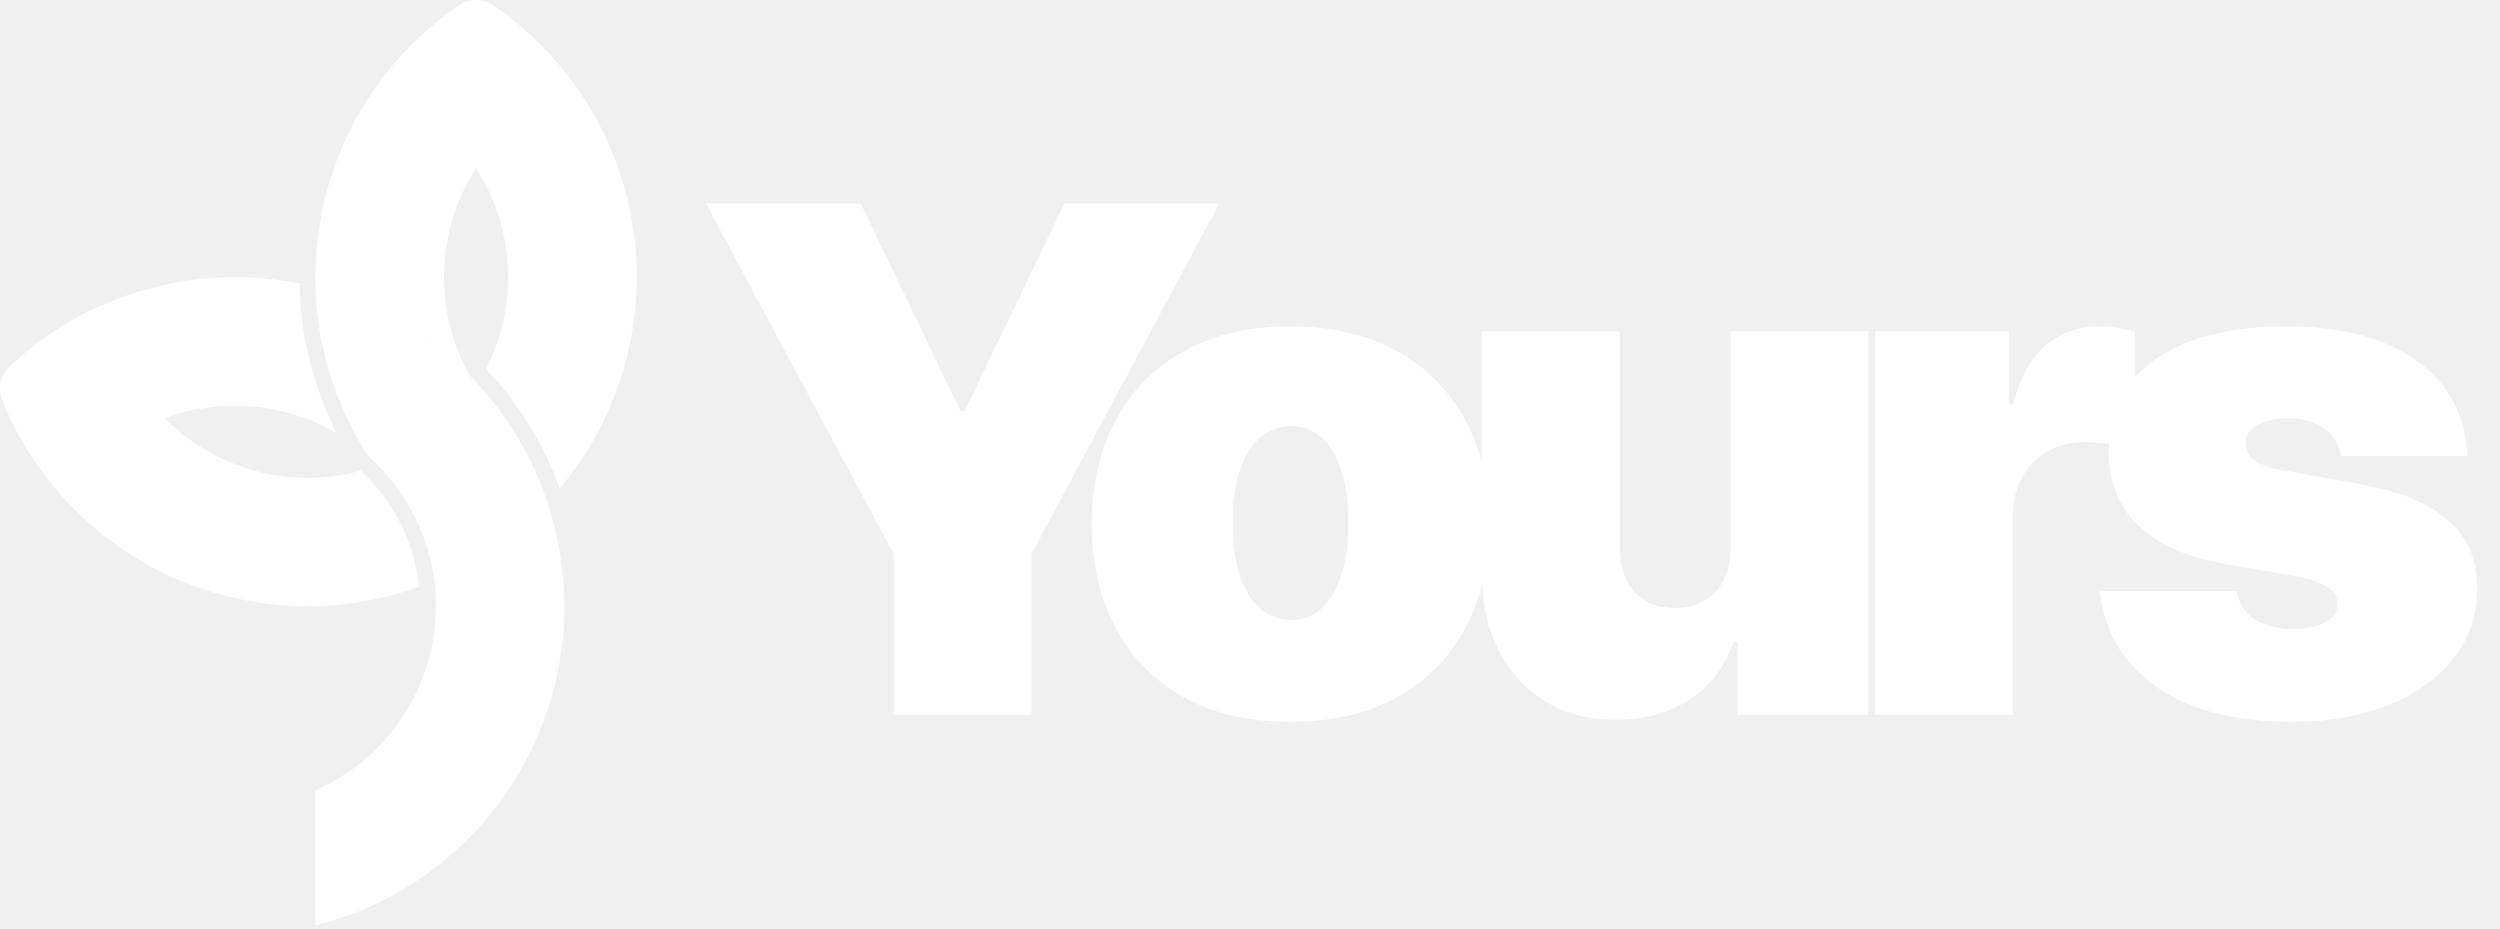
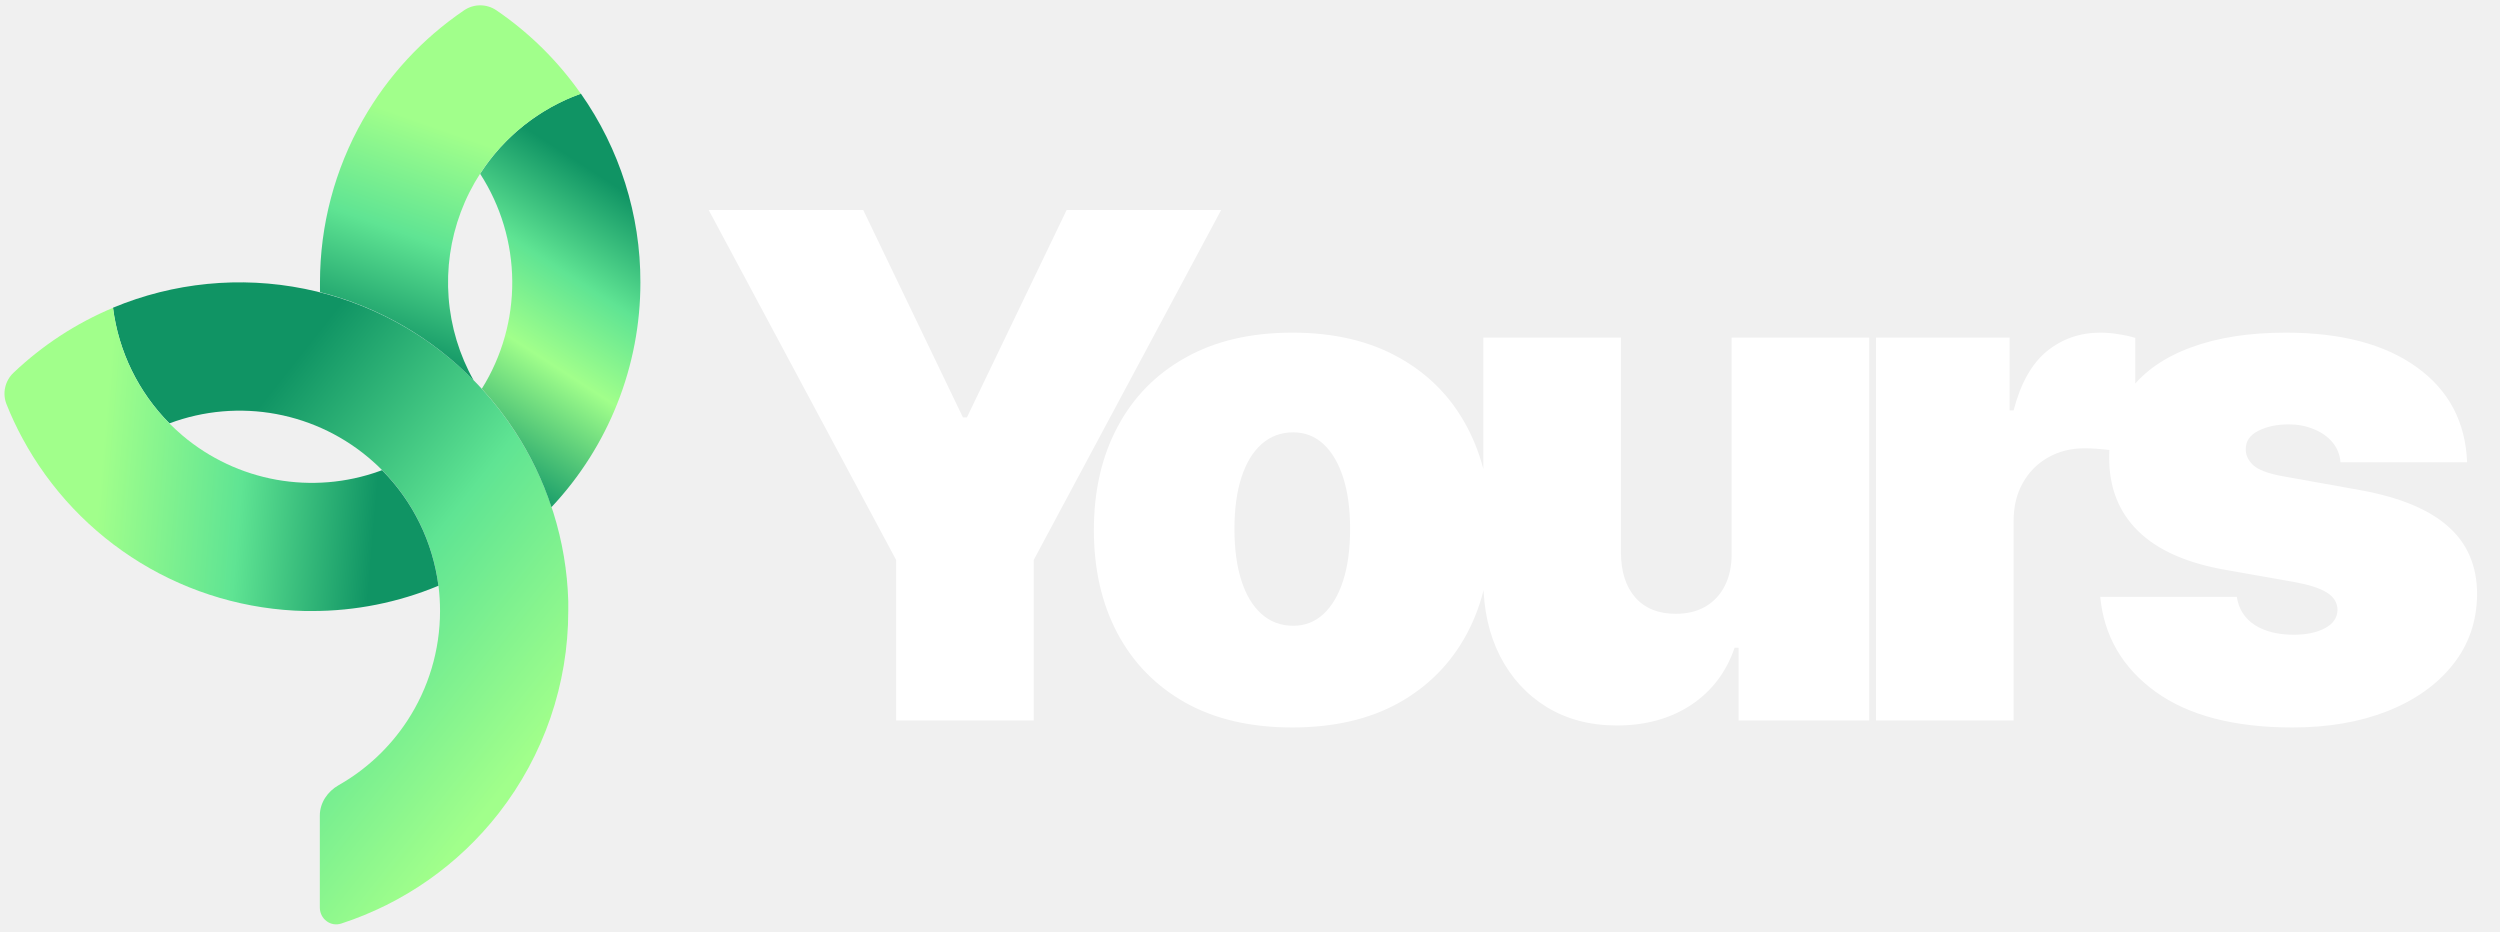
- <svg xmlns="http://www.w3.org/2000/svg" width="576" height="214" viewBox="0 0 576 214" fill="none">
-   <path d="M162.636 46.877H198.304L221.315 94.741H222.236L245.247 46.877H280.915L237.653 127.647V164.695H205.898V127.647L162.636 46.877ZM297.328 166.306C287.74 166.306 279.533 164.408 272.706 160.611C265.879 156.776 260.644 151.445 257.001 144.618C253.357 137.753 251.536 129.795 251.536 120.744C251.536 111.692 253.357 103.754 257.001 96.927C260.644 90.062 265.879 84.731 272.706 80.934C279.533 77.099 287.74 75.181 297.328 75.181C306.916 75.181 315.124 77.099 321.95 80.934C328.777 84.731 334.012 90.062 337.656 96.927C341.299 103.754 343.121 111.692 343.121 120.744C343.121 129.795 341.299 137.753 337.656 144.618C334.012 151.445 328.777 156.776 321.95 160.611C315.124 164.408 306.916 166.306 297.328 166.306ZM297.558 142.835C300.243 142.835 302.563 141.933 304.519 140.131C306.475 138.328 307.99 135.759 309.064 132.422C310.138 129.085 310.675 125.116 310.675 120.513C310.675 115.873 310.138 111.903 309.064 108.605C307.99 105.268 306.475 102.699 304.519 100.896C302.563 99.094 300.243 98.192 297.558 98.192C294.72 98.192 292.285 99.094 290.252 100.896C288.22 102.699 286.666 105.268 285.592 108.605C284.519 111.903 283.982 115.873 283.982 120.513C283.982 125.116 284.519 129.085 285.592 132.422C286.666 135.759 288.22 138.328 290.252 140.131C292.285 141.933 294.72 142.835 297.558 142.835ZM398.725 126.036V76.332H430.481V164.695H400.336V147.897H399.416C397.498 153.535 394.142 157.945 389.348 161.129C384.554 164.273 378.859 165.846 372.262 165.846C366.088 165.846 360.68 164.427 356.039 161.589C351.437 158.751 347.851 154.839 345.282 149.853C342.75 144.867 341.466 139.153 341.427 132.71V76.332H373.183V126.036C373.221 130.408 374.333 133.841 376.52 136.334C378.744 138.827 381.85 140.073 385.839 140.073C388.485 140.073 390.767 139.517 392.685 138.405C394.641 137.254 396.137 135.643 397.172 133.572C398.246 131.463 398.764 128.951 398.725 126.036ZM432.052 164.695V76.332H462.887V93.13H463.808C465.419 86.917 467.969 82.372 471.459 79.496C474.988 76.619 479.111 75.181 483.828 75.181C485.209 75.181 486.57 75.296 487.912 75.526C489.293 75.718 490.616 76.006 491.882 76.389V103.485C490.309 102.948 488.373 102.545 486.071 102.277C483.77 102.009 481.795 101.874 480.146 101.874C477.039 101.874 474.24 102.584 471.747 104.003C469.292 105.384 467.356 107.339 465.937 109.871C464.517 112.364 463.808 115.298 463.808 118.673V164.695H432.052ZM568.484 105.096H539.26C539.106 103.293 538.474 101.74 537.361 100.436C536.249 99.132 534.811 98.135 533.047 97.445C531.321 96.716 529.403 96.352 527.294 96.352C524.571 96.352 522.231 96.85 520.276 97.847C518.32 98.844 517.361 100.263 517.399 102.104C517.361 103.408 517.917 104.616 519.067 105.729C520.256 106.841 522.538 107.704 525.913 108.317L543.862 111.539C552.913 113.188 559.644 115.969 564.055 119.881C568.504 123.754 570.747 128.951 570.785 135.471C570.747 141.761 568.868 147.226 565.148 151.866C561.466 156.469 556.423 160.036 550.018 162.567C543.651 165.06 536.383 166.306 528.214 166.306C514.714 166.306 504.148 163.545 496.516 158.022C488.923 152.499 484.685 145.212 483.803 136.161H515.328C515.75 138.961 517.131 141.128 519.47 142.662C521.848 144.158 524.839 144.906 528.445 144.906C531.359 144.906 533.756 144.407 535.636 143.41C537.553 142.413 538.531 140.994 538.57 139.153C538.531 137.465 537.687 136.123 536.038 135.126C534.428 134.129 531.896 133.323 528.445 132.71L512.797 129.948C503.784 128.376 497.034 125.384 492.547 120.974C488.06 116.563 485.835 110.887 485.874 103.945C485.835 97.809 487.446 92.612 490.706 88.355C494.004 84.06 498.702 80.8 504.8 78.575C510.937 76.312 518.204 75.181 526.604 75.181C539.375 75.181 549.442 77.827 556.806 83.12C564.208 88.413 568.101 95.738 568.484 105.096Z" fill="white" />
-   <path fill-rule="evenodd" clip-rule="evenodd" d="M116.067 30.863C120.855 26.145 126.612 22.528 132.94 20.262C123.366 23.703 115.193 30.204 109.688 38.76C110.446 39.932 111.149 41.134 111.797 42.368C115.245 48.941 117.061 56.248 117.09 63.671C117.119 71.094 115.36 78.415 111.963 85.015C115.18 88.407 118.089 92.078 120.657 95.985C122.308 98.484 123.815 101.074 125.171 103.745C126.084 105.557 126.925 107.389 127.696 109.239C128.149 110.321 128.575 111.421 128.982 112.531C129.546 111.856 130.101 111.172 130.637 110.478C131.433 109.47 132.21 108.415 132.94 107.38C133.671 106.344 134.374 105.28 135.058 104.198C142.674 92.114 146.706 78.118 146.684 63.835C146.711 49.542 142.679 35.535 135.058 23.444C134.374 22.362 133.671 21.298 132.94 20.262C132.2 19.235 131.433 18.2 130.646 17.173C125.849 11.018 120.136 5.649 113.715 1.247C111.291 -0.415 108.104 -0.416 105.678 1.245C96.403 7.596 88.638 15.943 82.966 25.695C76.494 36.824 72.961 49.418 72.701 62.29V63.816V66.101C83.16 68.723 92.937 73.554 101.373 80.27C103.764 82.165 106.034 84.207 108.171 86.384C104.889 80.519 102.925 74.009 102.416 67.307C101.906 60.605 102.864 53.873 105.221 47.579C107.579 41.285 111.28 35.581 116.067 30.863ZM77.557 99.805C71.626 96.331 64.995 94.224 58.148 93.635C51.309 93.047 44.426 93.988 37.997 96.391C38.916 97.326 39.997 98.315 41.05 99.203C46.742 104.002 53.509 107.355 60.774 108.978C68.04 110.601 75.59 110.446 82.782 108.526C82.892 108.504 83.001 108.473 83.106 108.434C90.704 115.439 95.482 124.977 96.545 135.256L96.508 135.219C83.064 140.042 68.533 140.973 54.583 137.907C40.634 134.841 27.833 127.902 17.65 117.887C16.725 116.962 15.856 116.037 14.996 115.112C14.136 114.187 13.275 113.197 12.461 112.208C7.468 106.203 3.443 99.469 0.52 92.248C-0.58 89.528 0.099 86.421 2.234 84.408C8.851 78.171 16.546 73.166 24.957 69.643L24.965 69.705C38.89 63.919 54.218 62.394 69.01 65.324C69.178 75.261 71.221 85.076 75.032 94.255C75.802 96.105 76.644 97.955 77.557 99.805ZM130.027 141.204V139.677C130.027 138.91 130.018 138.151 129.953 137.393C129.739 130.008 128.443 122.694 126.105 115.685C125.047 112.491 123.771 109.372 122.285 106.353C120.949 103.608 119.438 100.951 117.762 98.399C115.47 94.842 112.874 91.49 110.002 88.382C109.411 87.716 108.791 87.059 108.153 86.421C106.016 84.244 103.745 82.202 101.355 80.307C92.918 73.591 83.142 68.76 72.682 66.138C72.986 76.91 75.597 87.492 80.341 97.168C81.681 99.915 83.191 102.574 84.863 105.132C85.603 105.779 86.316 106.455 87 107.158C89.93 110.117 92.447 113.458 94.483 117.091C95.99 119.735 97.23 122.524 98.182 125.415C99.682 130.02 100.441 134.834 100.43 139.677C100.43 148.676 97.806 157.48 92.877 165.009C87.948 172.539 80.93 178.466 72.682 182.066V213.245C88.82 209.19 103.176 199.941 113.538 186.922C123.901 173.904 129.694 157.839 130.027 141.204Z" fill="white" />
+ <svg xmlns="http://www.w3.org/2000/svg" width="577" height="215" viewBox="0 0 577 215" fill="none">
+   <path d="M131.157 141.024C131.158 157.92 125.518 174.333 115.129 187.658C105.796 199.631 93.109 208.495 78.745 213.161C76.267 213.965 73.815 212.053 73.815 209.449V188.237C73.815 185.295 75.587 182.678 78.145 181.226C84.519 177.608 89.963 172.514 94.004 166.344C98.932 158.819 101.558 150.019 101.561 141.024C101.563 139.073 101.442 137.124 101.2 135.188C99.906 125.103 95.331 115.723 88.178 108.496C87.494 107.793 86.782 107.118 86.042 106.471C79.755 100.879 72.062 97.108 63.791 95.565C55.52 94.021 46.985 94.764 39.104 97.712C31.939 90.494 27.361 81.11 26.082 71.02C40.044 65.19 55.432 63.67 70.265 66.654C85.099 69.639 98.7 76.993 109.321 87.77C109.95 88.398 110.569 89.046 111.171 89.712C114.038 92.817 116.634 96.161 118.93 99.71C126.522 111.345 130.754 124.852 131.157 138.739C131.157 139.498 131.157 140.256 131.157 141.024Z" fill="url(#paint0_linear_5010_9190)" />
+   <path d="M101.2 135.188C91.938 139.051 82 141.035 71.965 141.024H70.494C57.047 140.753 43.913 136.916 32.434 129.906C20.956 122.896 11.544 112.964 5.161 101.125C3.792 98.591 2.572 95.98 1.507 93.306C0.503 90.789 1.132 87.922 3.096 86.054C9.771 79.701 17.559 74.609 26.081 71.039C27.361 81.129 31.939 90.513 39.104 97.731C40.084 98.718 41.105 99.661 42.165 100.561C48.352 105.777 55.8 109.278 63.764 110.715C71.728 112.151 79.929 111.472 87.549 108.746L88.168 108.515C95.321 115.742 99.897 125.122 101.191 135.207L101.2 135.188Z" fill="url(#paint1_linear_5010_9190)" />
+   <path d="M147.804 65.182C147.822 84.454 140.481 103.007 127.281 117.049C125.262 110.944 122.464 105.125 118.957 99.735C116.661 96.187 114.065 92.842 111.197 89.737C115.858 82.282 118.296 73.653 118.228 64.862C118.159 56.07 115.585 47.48 110.809 40.099C116.318 31.548 124.489 25.047 134.06 21.602C143.034 34.359 147.835 49.584 147.804 65.182Z" fill="url(#paint2_linear_5010_9190)" />
+   <path d="M134.061 21.642C127.733 23.908 121.975 27.526 117.188 32.245C112.401 36.964 108.7 42.669 106.344 48.964C103.987 55.259 103.031 61.992 103.542 68.694C104.052 75.396 106.018 81.906 109.302 87.771C99.576 77.863 87.312 70.824 73.852 67.423C73.852 66.665 73.852 65.907 73.852 65.139C73.851 52.008 77.26 39.101 83.745 27.683C89.501 17.549 97.504 8.896 107.116 2.375C109.37 0.846 112.321 0.849 114.572 2.383C122.172 7.561 128.779 14.084 134.061 21.642Z" fill="url(#paint3_linear_5010_9190)" />
+   <path d="M163.566 48.471H199.234L222.245 96.335H223.165L246.177 48.471H281.844L238.583 129.241V166.289H206.827V129.241L163.566 48.471ZM298.258 167.9C288.67 167.9 280.462 166.001 273.636 162.205C266.809 158.369 261.574 153.038 257.93 146.212C254.287 139.347 252.465 131.388 252.465 122.337C252.465 113.286 254.287 105.347 257.93 98.521C261.574 91.656 266.809 86.325 273.636 82.528C280.462 78.692 288.67 76.775 298.258 76.775C307.846 76.775 316.053 78.692 322.88 82.528C329.707 86.325 334.942 91.656 338.585 98.521C342.229 105.347 344.051 113.286 344.051 122.337C344.051 131.388 342.229 139.347 338.585 146.212C334.942 153.038 329.707 158.369 322.88 162.205C316.053 166.001 307.846 167.9 298.258 167.9ZM298.488 144.428C301.173 144.428 303.493 143.527 305.449 141.724C307.405 139.922 308.92 137.352 309.994 134.016C311.068 130.679 311.604 126.71 311.604 122.107C311.604 117.467 311.068 113.497 309.994 110.199C308.92 106.862 307.405 104.293 305.449 102.49C303.493 100.687 301.173 99.786 298.488 99.786C295.65 99.786 293.215 100.687 291.182 102.49C289.149 104.293 287.596 106.862 286.522 110.199C285.448 113.497 284.911 117.467 284.911 122.107C284.911 126.71 285.448 130.679 286.522 134.016C287.596 137.352 289.149 139.922 291.182 141.724C293.215 143.527 295.65 144.428 298.488 144.428ZM399.655 127.63V77.925H431.411V166.289H401.266V149.491H400.346C398.428 155.129 395.072 159.539 390.278 162.722C385.484 165.867 379.789 167.44 373.192 167.44C367.017 167.44 361.61 166.021 356.969 163.183C352.367 160.344 348.781 156.433 346.211 151.447C343.68 146.461 342.395 140.746 342.357 134.303V77.925H374.113V127.63C374.151 132.002 375.263 135.435 377.449 137.928C379.674 140.42 382.78 141.667 386.769 141.667C389.415 141.667 391.697 141.111 393.615 139.999C395.571 138.848 397.066 137.237 398.102 135.166C399.176 133.057 399.694 130.545 399.655 127.63ZM432.982 166.289V77.925H463.817V94.724H464.738C466.348 88.511 468.899 83.966 472.389 81.09C475.917 78.213 480.04 76.775 484.758 76.775C486.138 76.775 487.5 76.89 488.842 77.12C490.223 77.312 491.546 77.599 492.812 77.983V105.079C491.239 104.542 489.302 104.139 487.001 103.871C484.7 103.602 482.725 103.468 481.076 103.468C477.969 103.468 475.169 104.178 472.677 105.597C470.222 106.977 468.285 108.933 466.866 111.464C465.447 113.957 464.738 116.891 464.738 120.266V166.289H432.982ZM569.414 106.69H540.19C540.036 104.887 539.403 103.334 538.291 102.03C537.179 100.726 535.741 99.729 533.977 99.038C532.251 98.31 530.333 97.945 528.224 97.945C525.501 97.945 523.161 98.444 521.205 99.441C519.249 100.438 518.29 101.857 518.329 103.698C518.29 105.002 518.847 106.21 519.997 107.322C521.186 108.435 523.468 109.298 526.843 109.911L544.792 113.133C553.843 114.782 560.574 117.562 564.984 121.474C569.433 125.348 571.677 130.545 571.715 137.065C571.677 143.354 569.798 148.82 566.077 153.46C562.396 158.062 557.352 161.629 550.947 164.161C544.581 166.653 537.313 167.9 529.144 167.9C515.644 167.9 505.078 165.138 497.446 159.616C489.852 154.093 485.614 146.806 484.732 137.755H516.258C516.68 140.555 518.06 142.722 520.4 144.256C522.778 145.751 525.769 146.499 529.374 146.499C532.289 146.499 534.686 146.001 536.565 145.004C538.483 144.006 539.461 142.587 539.499 140.746C539.461 139.059 538.617 137.717 536.968 136.719C535.357 135.722 532.826 134.917 529.374 134.303L513.727 131.542C504.714 129.969 497.964 126.978 493.477 122.567C488.989 118.157 486.765 112.481 486.803 105.539C486.765 99.403 488.376 94.206 491.636 89.949C494.934 85.653 499.632 82.394 505.73 80.169C511.866 77.906 519.134 76.775 527.533 76.775C540.305 76.775 550.372 79.421 557.736 84.714C565.138 90.006 569.03 97.332 569.414 106.69Z" fill="white" />
+   <defs>
+     <linearGradient id="paint0_linear_5010_9190" x1="6.775" y1="160.915" x2="84.486" y2="222.302" gradientUnits="userSpaceOnUse">
+       <stop stop-color="#109464" />
+       <stop offset="0.51" stop-color="#5FE493" />
+       <stop offset="1" stop-color="#A1FF8B" />
+     </linearGradient>
+     <linearGradient id="paint1_linear_5010_9190" x1="20.514" y1="141.421" x2="84.183" y2="146.841" gradientUnits="userSpaceOnUse">
+       <stop stop-color="#A1FF8B" />
+       <stop offset="0.51" stop-color="#5FE493" />
+       <stop offset="1" stop-color="#109464" />
+     </linearGradient>
+     <linearGradient id="paint2_linear_5010_9190" x1="129.165" y1="34.57" x2="90.912" y2="93.71" gradientUnits="userSpaceOnUse">
+       <stop stop-color="#109464" />
+       <stop offset="0.328" stop-color="#5FE493" />
+       <stop offset="0.604" stop-color="#A1FF8B" />
+       <stop offset="1" stop-color="#1A9E6A" />
+     </linearGradient>
+     <linearGradient id="paint3_linear_5010_9190" x1="52.883" y1="67.886" x2="70.24" y2="18.59" gradientUnits="userSpaceOnUse">
+       <stop stop-color="#109464" />
+       <stop offset="0.51" stop-color="#5FE493" />
+       <stop offset="1" stop-color="#A1FF8B" />
+     </linearGradient>
+   </defs>
</svg>
